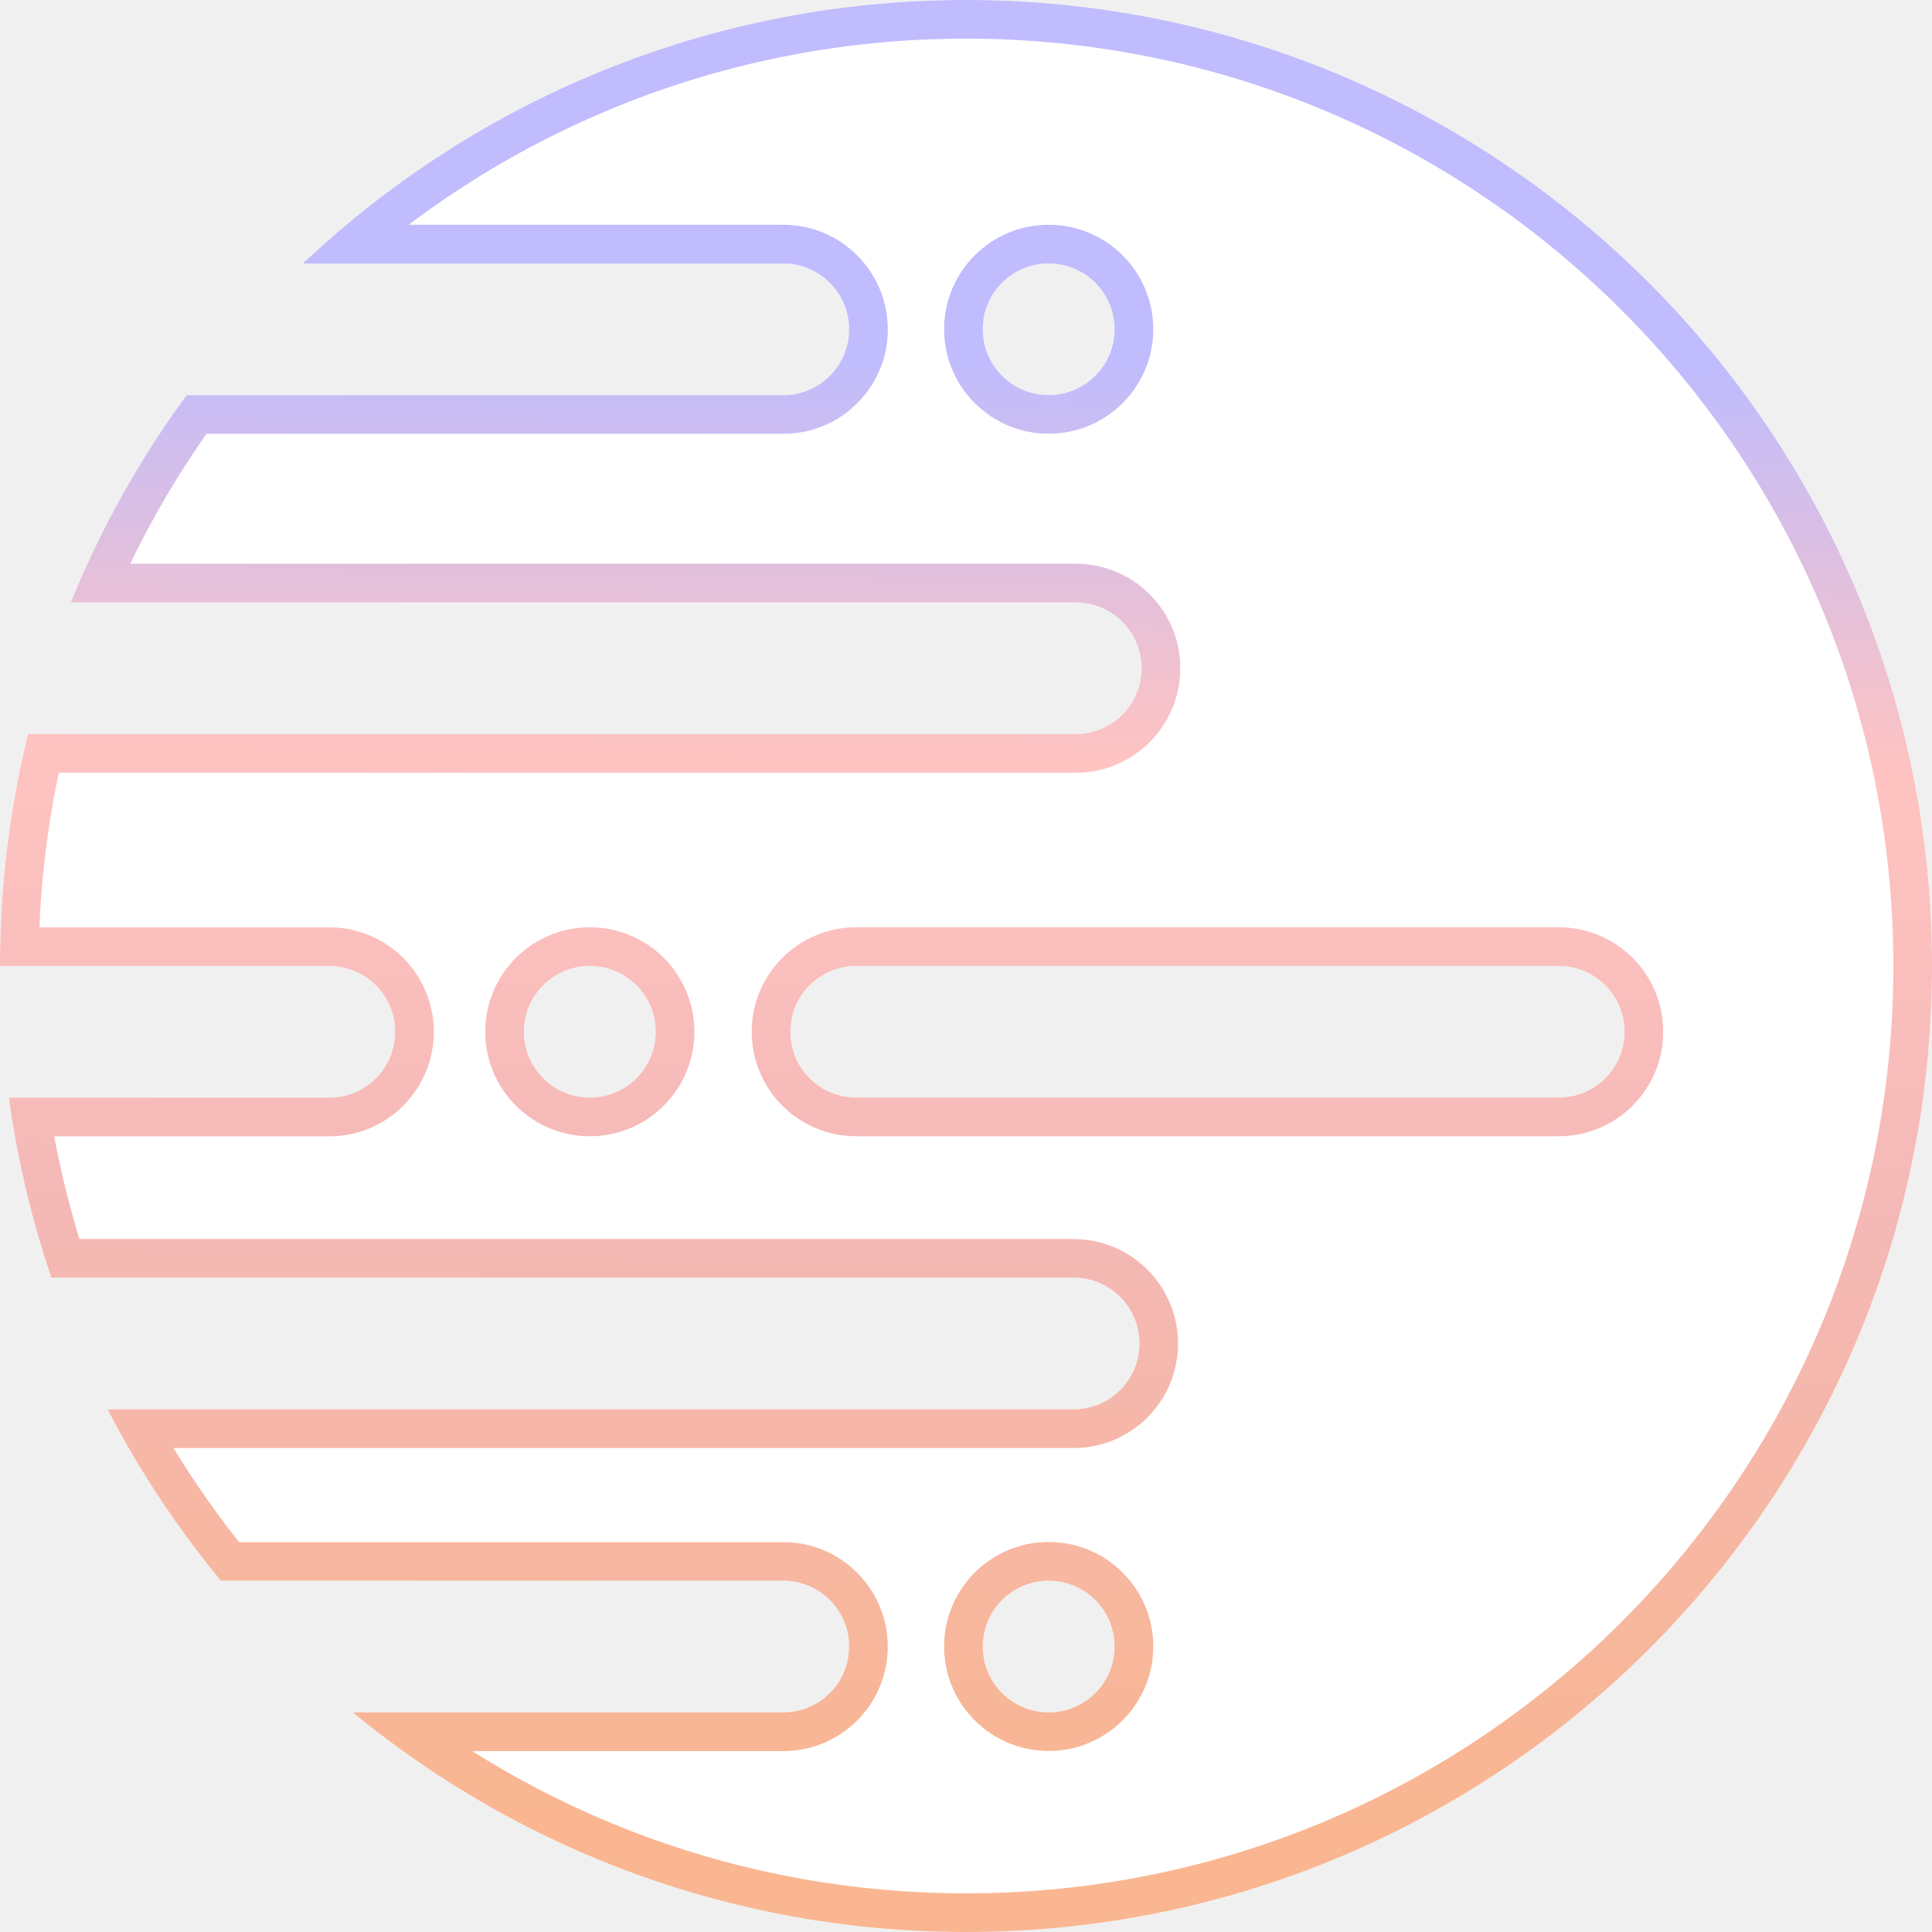
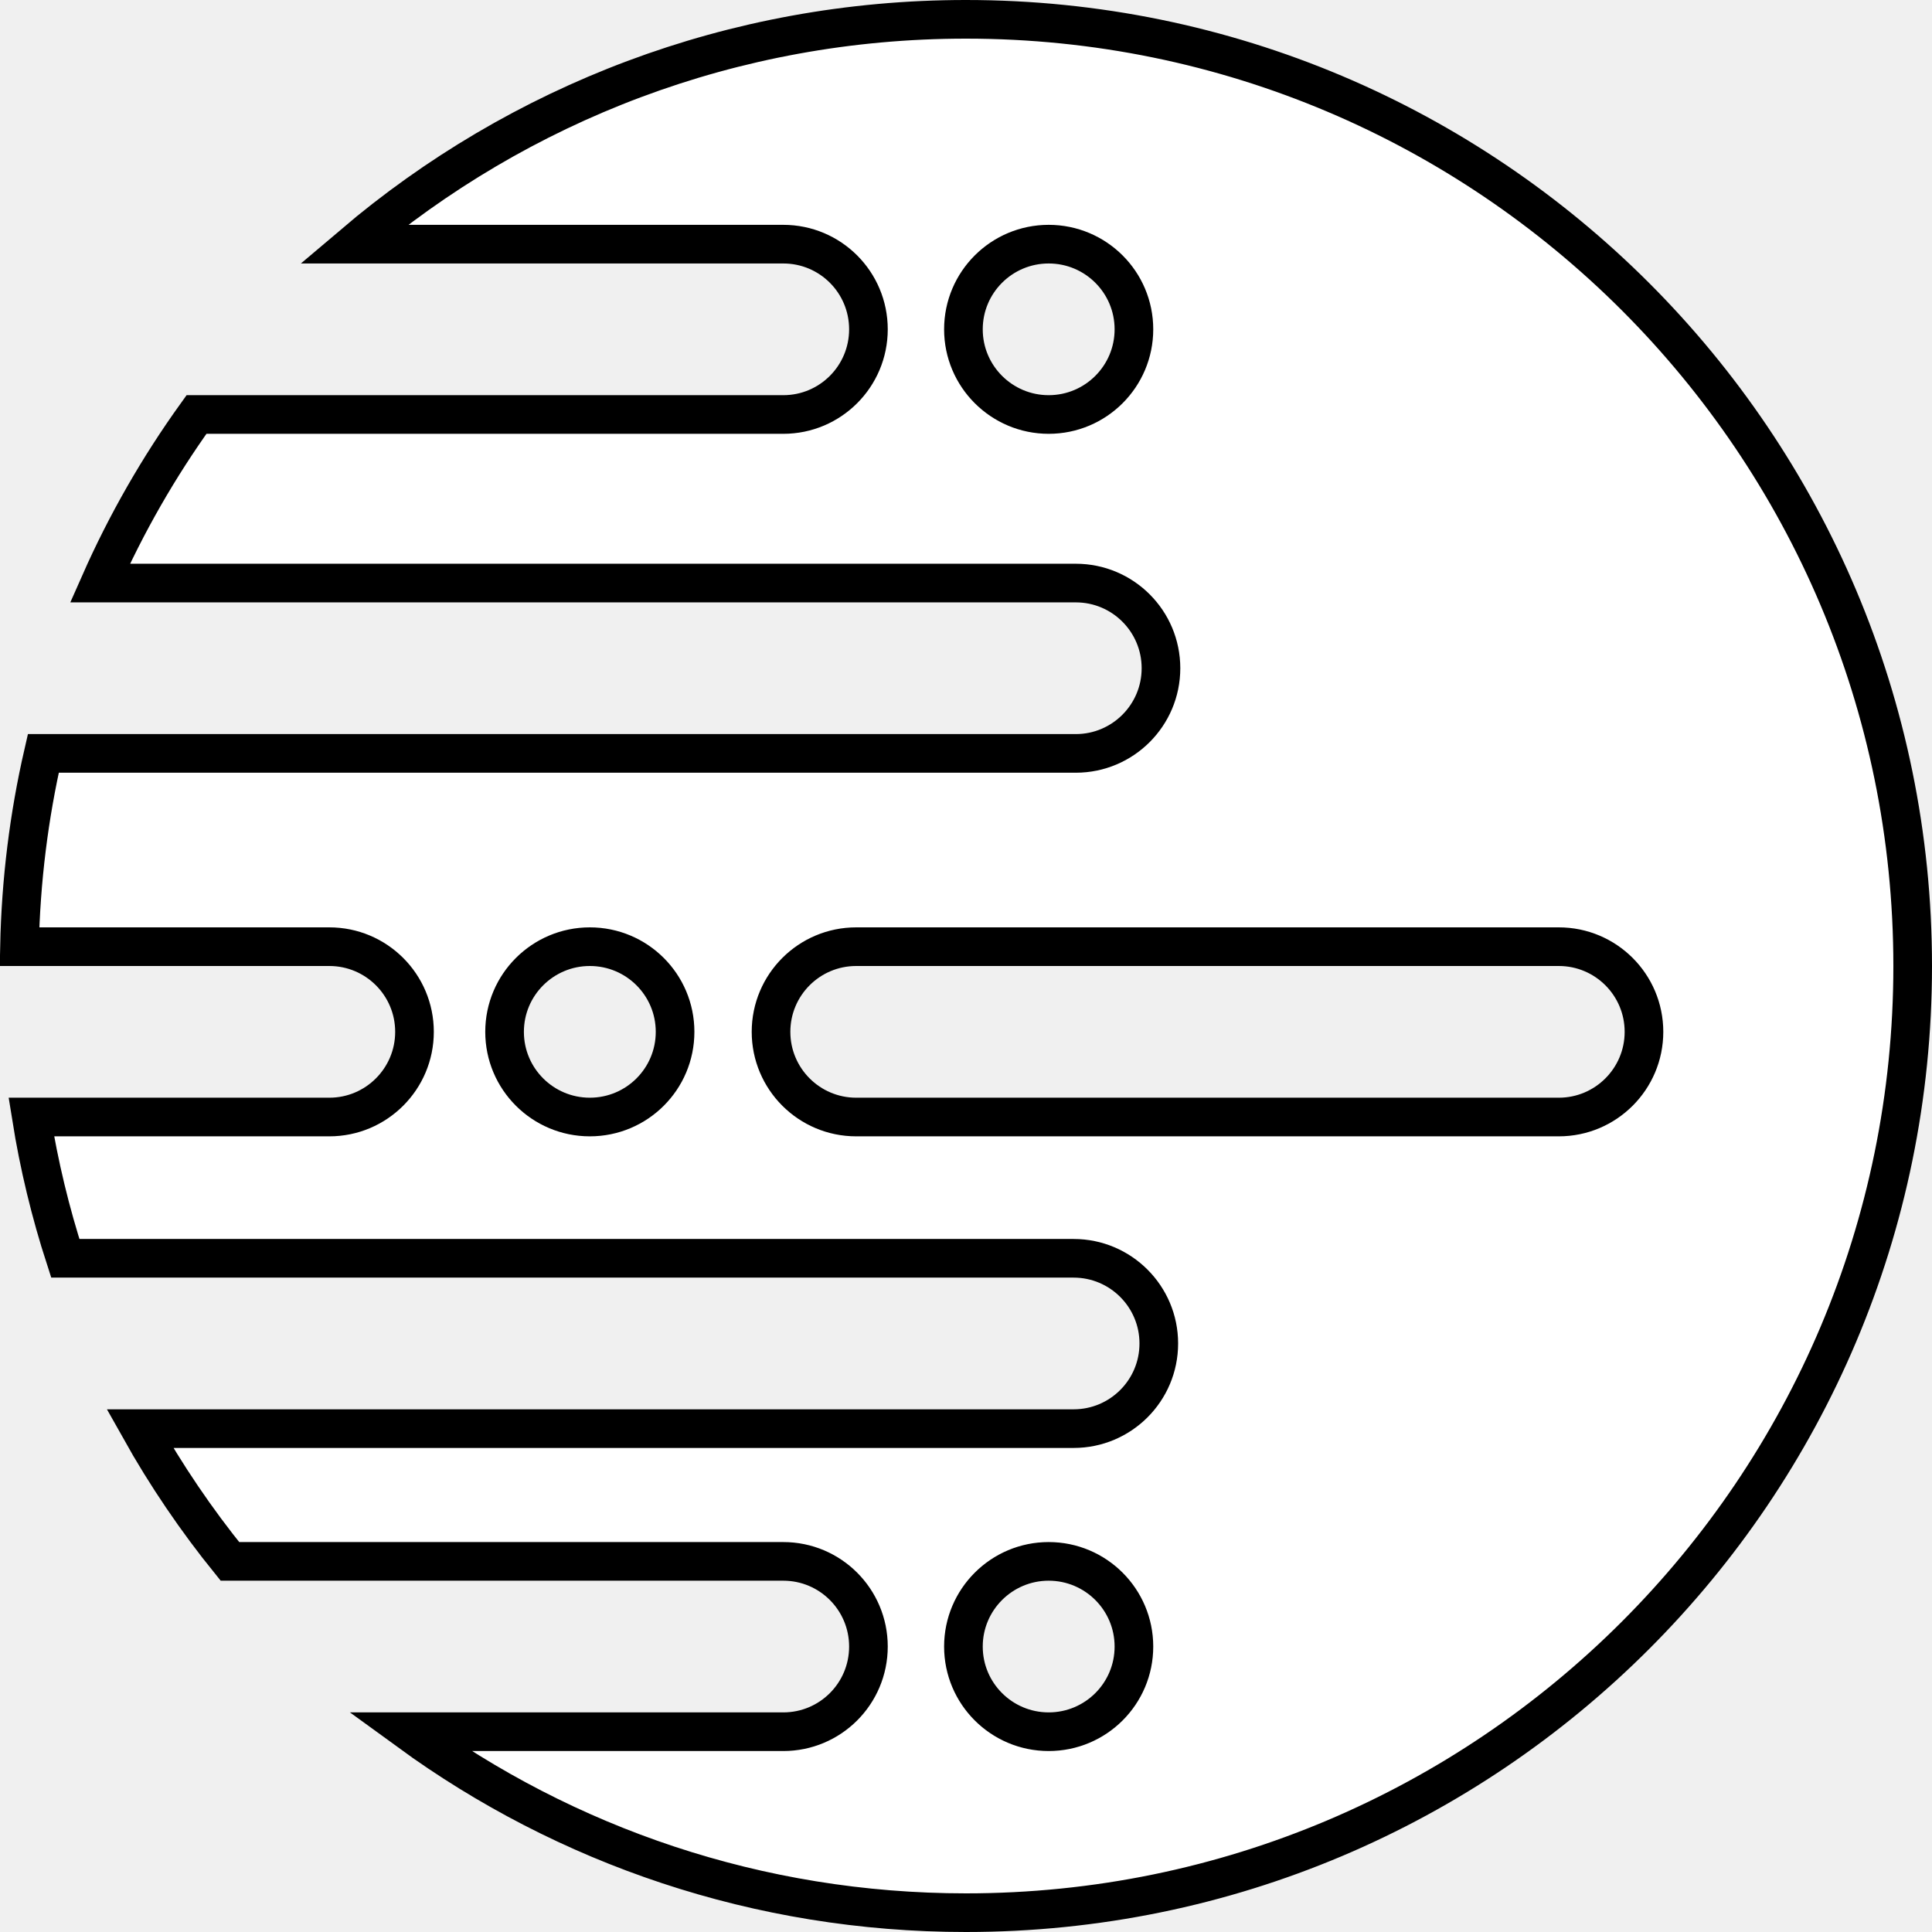
- <svg fill="none" viewBox="0 0 24 24">
-   <path fill="#fff" fill-rule="evenodd" d="M3.764 3.272C5.913 1.244 8.811 0 12 0c6.627 0 12 5.373 12 12s-5.373 12-12 12c-2.892 0-5.546-1.023-7.618-2.728h5.348a.818.818 0 0 0 0-1.636H2.743a12.019 12.019 0 0 1-1.407-2.129l12.001-0a.818.818 0 0 0 0-1.636l-12.699 0a11.924 11.924 0 0 1-.527-2.235h3.98a.818.818 0 0 0 .818-.818.818.818 0 0 0-.818-.818h-4.091c0-.993.121-1.958.348-2.881h13.015a.818.818 0 0 0 0-1.636H.879a11.98 11.98 0 0 1 1.439-2.574h7.412a.818.818 0 0 0 0-1.636zm6.054 9.545c0 .452.366.818.818.818h8.727a.818.818 0 0 0 0-1.636h-8.727a.818.818 0 0 0-.818.818zm-3.31 0c0-.452.367-.818.819-.818.452 0 .819.366.819.818s-.367.818-.819.818c-.452 0-.819-.366-.819-.818zm6.519-9.545c-.452 0-.819.366-.819.818 0 .452.367.818.819.818.452 0 .819-.366.819-.818 0-.452-.367-.818-.819-.818zm-.819 17.182c0-.452.367-.818.819-.818.452 0 .819.366.819.818 0 .452-.367.818-.819.818-.452 0-.819-.366-.819-.818z" clip-rule="evenodd" />
-   <path fill="url(#a)" d="M3.764 3.272v.48H2.556l.878-.829Zm.618 18-.305.371-1.034-.851h1.339Zm-1.64-1.636v.48h-.226l-.144-.174Zm-1.407-2.129-.426.221-.362-.701h.789Zm12.001-0v-.48zm0-1.636v-.48zm-12.699 0v.48l-.344 0-.111-.325zm-.527-2.235-.476.065-.074-.545h.55ZM0 12v.48h-.48v-.48zm.348-2.881-.466-.115.09-.365h.376Zm.531-1.636v.48H.166l.269-.661Zm1.439-2.574-.387-.284.144-.196h.243ZM12 .48c-3.061 0-5.843 1.194-7.907 3.142l-.659-.698C5.669.814 8.684-.48 12-.48ZM23.52 12C23.52 5.638 18.362.48 12 .48V-.48c6.893 0 12.48 5.588 12.48 12.48zM12 23.52c6.362 0 11.52-5.158 11.52-11.52h.96c0 6.893-5.587 12.48-12.48 12.48zm-7.313-2.618C6.676 22.538 9.223 23.52 12 23.52v.96c-3.008 0-5.768-1.065-7.923-2.837zm5.043.851h-5.348v-.96h5.348zm1.298-1.298c0 .717-.581 1.298-1.298 1.298v-.96a.338.338 0 0 0 .338-.338zm-1.298-1.298c.717 0 1.298.581 1.298 1.298h-.96a.338.338 0 0 0-.338-.338zm-6.988 0h6.988v.96H2.743Zm-.981-1.869a11.54 11.54 0 0 0 1.351 2.044l-.74.611A12.498 12.498 0 0 1 .909 17.728Zm11.575.7-12.001 0v-.96l12.001-0zm1.298-1.298c0 .717-.581 1.298-1.298 1.298v-.96a.338.338 0 0 0 .338-.338zm-1.298-1.298c.717 0 1.298.581 1.298 1.298h-.96a.338.338 0 0 0-.338-.338zM.638 15.391l12.699-0v.96L.638 16.351Zm-.052-1.82a11.444 11.444 0 0 0 .506 2.145l-.909.309a12.403 12.403 0 0 1-.549-2.325Zm3.505.545H.111v-.96h3.98Zm1.298-1.298c0 .717-.581 1.298-1.298 1.298v-.96a.338.338 0 0 0 .338-.338zm-1.298-1.298c.717 0 1.298.581 1.298 1.298h-.96a.338.338 0 0 0-.338-.338zm-4.091 0h4.091v.96h-4.091Zm.814-2.286a11.548 11.548 0 0 0-.334 2.766H-.48c0-1.032.125-2.036.362-2.996zm12.55.365H.348V8.639h13.015Zm1.298-1.298c0 .717-.581 1.298-1.298 1.298V8.639a.338.338 0 0 0 .338-.338zm-1.298-1.298c.717 0 1.298.581 1.298 1.298h-.96a.338.338 0 0 0-.338-.338zm-12.484 0h12.484v.96H.879Zm1.826-1.81a11.5 11.5 0 0 0-1.381 2.47l-.889-.361a12.46 12.46 0 0 1 1.497-2.677Zm7.025.196h-7.412v-.96h7.412Zm1.298-1.298c0 .717-.581 1.298-1.298 1.298v-.96a.338.338 0 0 0 .338-.338zM9.73 2.792c.717 0 1.298.581 1.298 1.298h-.96a.338.338 0 0 0-.338-.338zm-5.966 0h5.966v.96H3.764Zm6.872 11.323c-.717 0-1.298-.581-1.298-1.298h.96c0 .187.151.338.338.338zm8.727 0h-8.727v-.96h8.727zm1.298-1.298c0 .717-.581 1.298-1.298 1.298v-.96a.338.338 0 0 0 .338-.338zm-1.298-1.298c.717 0 1.298.581 1.298 1.298h-.96a.338.338 0 0 0-.338-.338zm-8.727 0h8.727v.96h-8.727zm-1.298 1.298c0-.717.581-1.298 1.298-1.298v.96a.338.338 0 0 0-.338.338zm-2.011-.338a.339.339 0 0 0-.339.338h-.96c0-.717.582-1.298 1.299-1.298zm.339.338a.339.339 0 0 0-.339-.338v-.96c.717 0 1.299.581 1.299 1.298zm-.339.338a.339.339 0 0 0 .339-.338h.96c0 .717-.582 1.298-1.299 1.298zm-.339-.338c0 .186.151.338.339.338v.96c-.717 0-1.299-.581-1.299-1.298zm4.74-8.727c0-.717.582-1.298 1.299-1.298v.96a.339.339 0 0 0-.339.338zm1.299 1.298c-.717 0-1.299-.581-1.299-1.298h.96c0 .186.151.338.339.338zm1.299-1.298c0 .717-.582 1.298-1.299 1.298v-.96a.339.339 0 0 0 .339-.338zm-1.299-1.298c.717 0 1.299.581 1.299 1.298h-.96a.339.339 0 0 0-.339-.338zm0 17.323a.339.339 0 0 0-.339.338h-.96c0-.717.582-1.298 1.299-1.298zm.339.338a.339.339 0 0 0-.339-.338v-.96c.717 0 1.299.581 1.299 1.298zm-.339.338a.339.339 0 0 0 .339-.338h.96c0 .717-.582 1.298-1.299 1.298zm-.339-.338c0 .186.151.338.339.338v.96c-.717 0-1.299-.581-1.299-1.298z" mask="url(#b)" />
-   <defs>
-     <linearGradient id="a" x1="21.273" x2="20.97" y1="4.636" y2="23.44" gradientUnits="userSpaceOnUse">
-       <stop stop-color="#C0BCFD" />
-       <stop offset=".263" stop-color="#FFC3C1" />
-       <stop offset=".568" stop-color="#F4B8B6" />
-       <stop offset=".963" stop-color="#F9B691" />
-     </linearGradient>
-     <mask id="b" fill="#fff">
-       <path fill-rule="evenodd" d="M3.764 3.272C5.913 1.244 8.811 0 12 0c6.627 0 12 5.373 12 12s-5.373 12-12 12c-2.892 0-5.546-1.023-7.618-2.728h5.348a.818.818 0 0 0 0-1.636H2.743a12.019 12.019 0 0 1-1.407-2.129l12.001-0a.818.818 0 0 0 0-1.636l-12.699 0a11.924 11.924 0 0 1-.527-2.235h3.98a.818.818 0 0 0 .818-.818.818.818 0 0 0-.818-.818h-4.091c0-.993.121-1.958.348-2.881h13.015a.818.818 0 0 0 0-1.636H.879a11.98 11.98 0 0 1 1.439-2.574h7.412a.818.818 0 0 0 0-1.636H3.764Zm6.054 9.545c0 .452.366.818.818.818h8.727a.818.818 0 0 0 0-1.636h-8.727a.818.818 0 0 0-.818.818Zm-3.31 0c0-.452.367-.818.819-.818.452 0 .819.366.819.818s-.367.818-.819.818c-.452 0-.819-.366-.819-.818Zm6.519-9.545c-.452 0-.819.366-.819.818 0 .452.367.818.819.818.452 0 .819-.366.819-.818 0-.452-.367-.818-.819-.818Zm-.819 17.182c0-.452.367-.818.819-.818.452 0 .819.366.819.818 0 .452-.367.818-.819.818-.452 0-.819-.366-.819-.818Z" clip-rule="evenodd" />
-     </mask>
-   </defs>
+ <svg width="24" height="24" viewBox="0 0 24 24" fill="none">
+   <path d="M9.73 3.033H4.391C6.442 1.291 9.098 0.24 12 0.24C18.495 0.24 23.76 5.505 23.76 12C23.76 18.495 18.495 23.76 12 23.76C9.415 23.76 7.025 22.926 5.084 21.512H9.73C10.315 21.512 10.788 21.039 10.788 20.454C10.788 19.87 10.315 19.396 9.73 19.396H2.856C2.439 18.881 2.064 18.329 1.738 17.747L13.337 17.747C13.921 17.747 14.395 17.274 14.395 16.689C14.395 16.105 13.921 15.631 13.337 15.631L0.811 15.631C0.627 15.064 0.485 14.478 0.389 13.876H4.091C4.675 13.876 5.149 13.402 5.149 12.818C5.149 12.233 4.675 11.76 4.091 11.76H0.242C0.259 10.936 0.36 10.133 0.538 9.359H13.364C13.948 9.359 14.422 8.885 14.422 8.301C14.422 7.716 13.948 7.243 13.364 7.243H1.242C1.57 6.501 1.973 5.8 2.441 5.149H9.73C10.315 5.149 10.788 4.675 10.788 4.091C10.788 3.506 10.315 3.033 9.73 3.033ZM9.578 12.818C9.578 13.402 10.052 13.876 10.636 13.876H19.364C19.948 13.876 20.422 13.402 20.422 12.818C20.422 12.233 19.948 11.76 19.364 11.76H10.636C10.052 11.76 9.578 12.233 9.578 12.818ZM7.327 11.76C6.743 11.76 6.268 12.233 6.268 12.818C6.268 13.403 6.743 13.876 7.327 13.876C7.912 13.876 8.386 13.403 8.386 12.818C8.386 12.233 7.912 11.76 7.327 11.76ZM13.027 3.033C12.443 3.033 11.968 3.506 11.968 4.091C11.968 4.675 12.443 5.149 13.027 5.149C13.612 5.149 14.086 4.675 14.086 4.091C14.086 3.506 13.612 3.033 13.027 3.033ZM13.027 19.396C12.443 19.396 11.968 19.87 11.968 20.454C11.968 21.039 12.443 21.512 13.027 21.512C13.612 21.512 14.086 21.039 14.086 20.454C14.086 19.87 13.612 19.396 13.027 19.396Z" fill="white" stroke="black" stroke-width="0.48" />
</svg>
